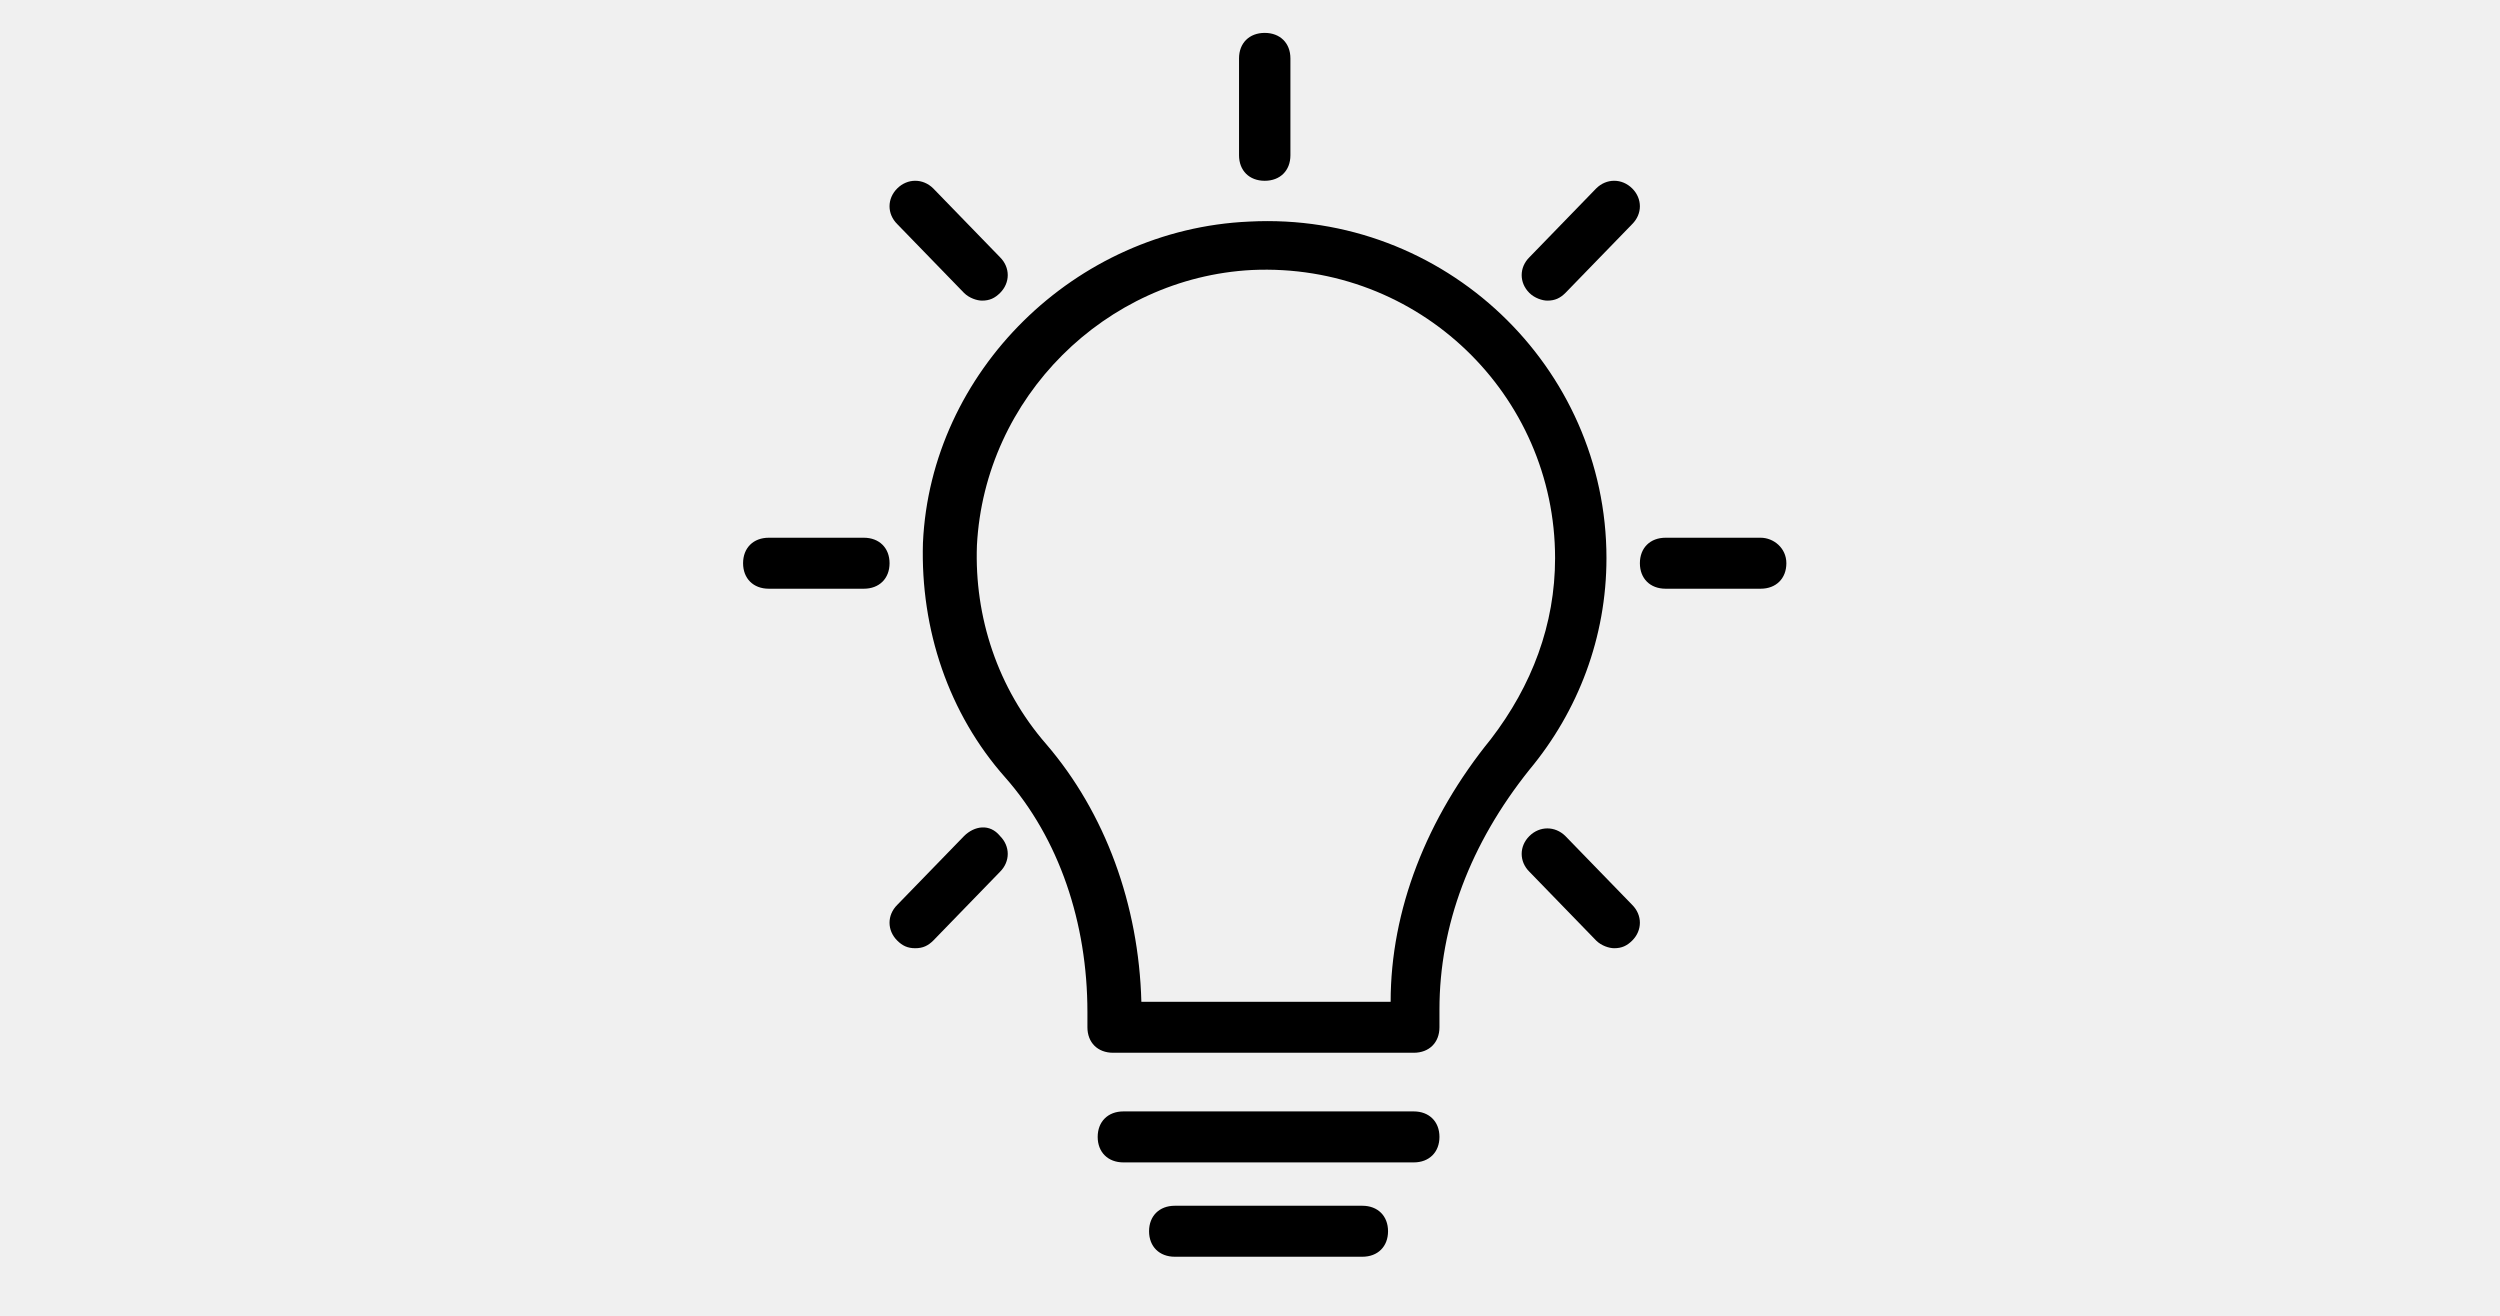
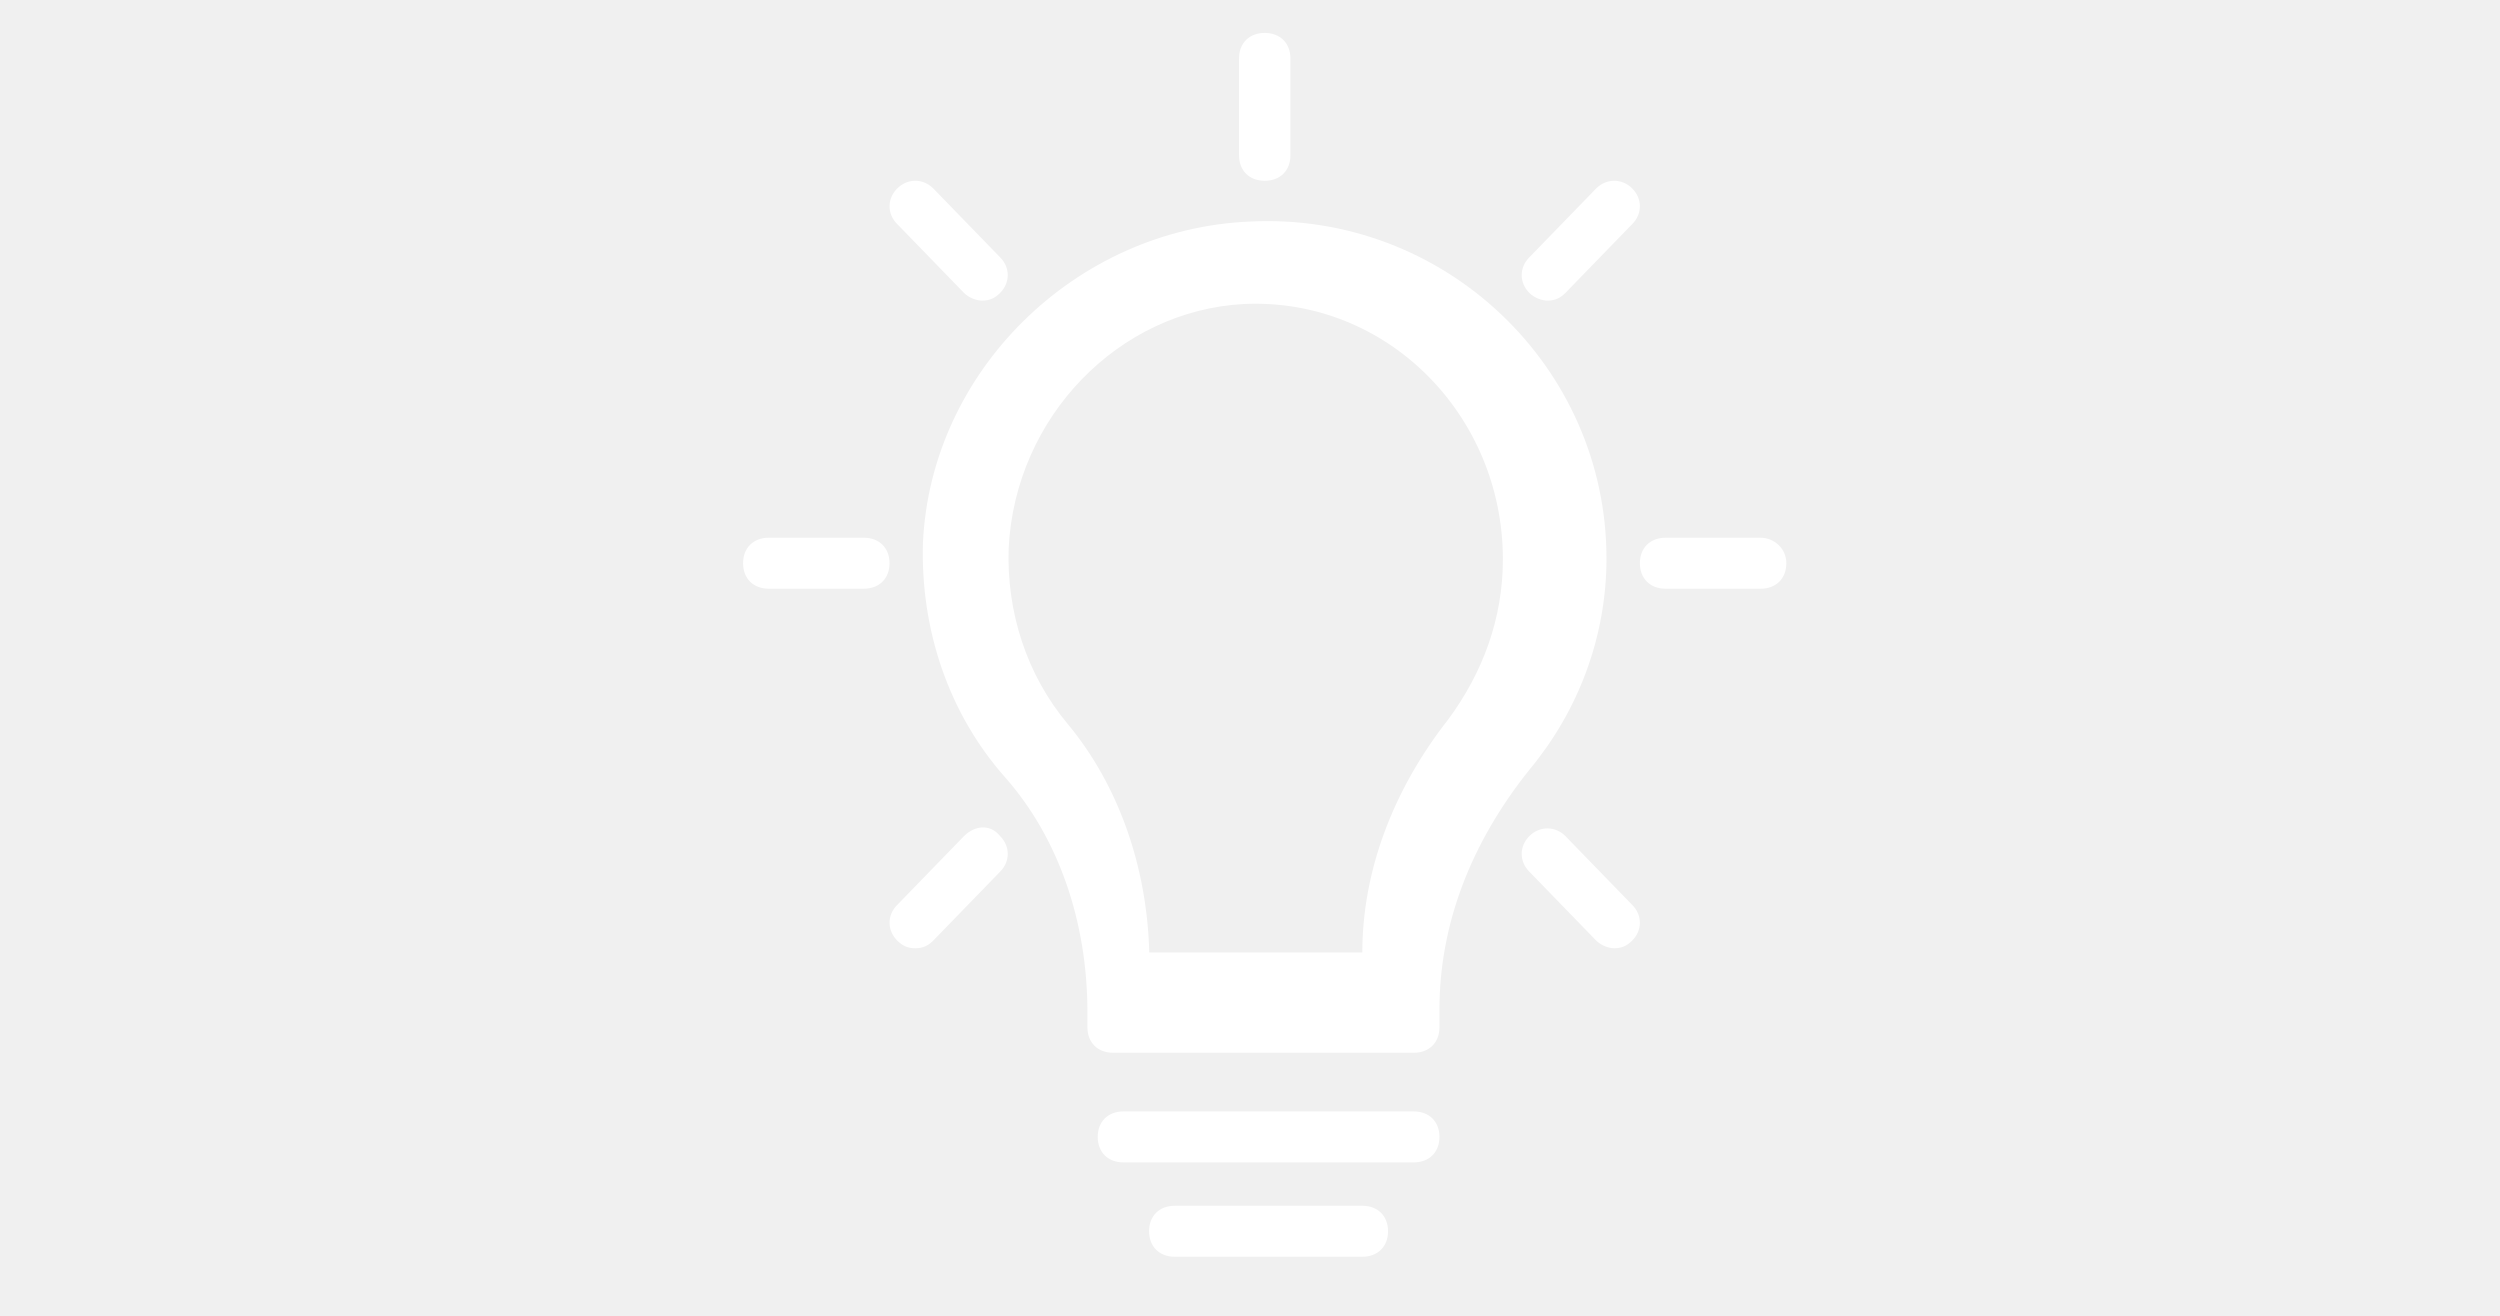
- <svg xmlns="http://www.w3.org/2000/svg" width="76px" height="40px" viewBox="0 0 76 40" version="1.1">
-   <defs />
-   <g id="Page-1" stroke="none" stroke-width="1" fill="none" fill-rule="evenodd">
-     <g id="icon-gloeilamp" fill="#000000">
-       <g transform="translate(8, 1)" id="shape2">
-         <g transform="translate(14.04255, 0)">
-           <path d="M26.794,15.967 C26.794,10.154 21.873,5.426 15.936,5.736 C10.624,5.968 6.249,10.309 6.015,15.502 C5.937,18.137 6.796,20.695 8.515,22.633 C10.155,24.493 11.015,27.051 11.015,29.764 L11.015,30.229 C11.015,30.694 11.327,31.004 11.796,31.004 L20.936,31.004 C21.404,31.004 21.717,30.694 21.717,30.229 L21.717,29.686 C21.717,27.129 22.654,24.648 24.451,22.4 C25.935,20.618 26.794,18.37 26.794,15.967 Z M20.233,29.454 L12.655,29.454 C12.577,26.508 11.561,23.718 9.765,21.625 C8.28,19.92 7.577,17.75 7.656,15.58 C7.89,11.084 11.561,7.441 16.014,7.208 C21.092,6.976 25.232,11.006 25.232,15.967 C25.232,17.982 24.529,19.843 23.279,21.47 C21.326,23.873 20.233,26.664 20.233,29.454 Z" id="Shape" fill-rule="nonzero" />
-           <path d="M20.936,32.787 L12.108,32.787 C11.64,32.787 11.327,33.097 11.327,33.562 C11.327,34.027 11.64,34.337 12.108,34.337 L20.936,34.337 C21.404,34.337 21.717,34.027 21.717,33.562 C21.717,33.097 21.404,32.787 20.936,32.787 Z" id="Shape" fill-rule="nonzero" />
-           <path d="M19.373,35.655 L13.671,35.655 C13.202,35.655 12.889,35.965 12.889,36.43 C12.889,36.895 13.202,37.205 13.671,37.205 L19.373,37.205 C19.842,37.205 20.154,36.895 20.154,36.43 C20.154,35.965 19.842,35.655 19.373,35.655 Z" id="Shape" fill-rule="nonzero" />
-           <path d="M16.405,4.496 C16.873,4.496 17.186,4.186 17.186,3.72 L17.186,0.775 C17.186,0.31 16.873,0 16.405,0 C15.936,0 15.624,0.31 15.624,0.775 L15.624,3.72 C15.624,4.186 15.936,4.496 16.405,4.496 Z" id="Shape" fill-rule="nonzero" />
-           <path d="M24.998,8.139 C25.232,8.139 25.388,8.061 25.545,7.906 L27.576,5.813 C27.888,5.503 27.888,5.038 27.576,4.728 C27.263,4.418 26.794,4.418 26.482,4.728 L24.451,6.821 C24.138,7.131 24.138,7.596 24.451,7.906 C24.607,8.061 24.841,8.139 24.998,8.139 Z" id="Shape" fill-rule="nonzero" />
-           <path d="M7.265,24.416 L5.234,26.508 C4.921,26.819 4.921,27.284 5.234,27.594 C5.39,27.749 5.546,27.826 5.781,27.826 C6.015,27.826 6.171,27.749 6.328,27.594 L8.359,25.501 C8.671,25.191 8.671,24.726 8.359,24.416 C8.046,24.028 7.577,24.106 7.265,24.416 Z" id="Shape" fill-rule="nonzero" />
-           <path d="M31.481,15.347 L28.591,15.347 C28.122,15.347 27.81,15.657 27.81,16.122 C27.81,16.587 28.122,16.897 28.591,16.897 L31.481,16.897 C31.95,16.897 32.263,16.587 32.263,16.122 C32.263,15.657 31.872,15.347 31.481,15.347 Z" id="Shape" fill-rule="nonzero" />
-           <path d="M4.218,15.347 L1.328,15.347 C0.859,15.347 0.547,15.657 0.547,16.122 C0.547,16.587 0.859,16.897 1.328,16.897 L4.218,16.897 C4.687,16.897 5,16.587 5,16.122 C5,15.657 4.687,15.347 4.218,15.347 Z" id="Shape" fill-rule="nonzero" />
-           <path d="M25.545,24.416 C25.232,24.106 24.763,24.106 24.451,24.416 C24.138,24.726 24.138,25.191 24.451,25.501 L26.482,27.594 C26.638,27.749 26.873,27.826 27.029,27.826 C27.263,27.826 27.419,27.749 27.576,27.594 C27.888,27.284 27.888,26.819 27.576,26.508 L25.545,24.416 Z" id="Shape" fill-rule="nonzero" />
-           <path d="M7.265,7.906 C7.421,8.061 7.656,8.139 7.812,8.139 C8.046,8.139 8.202,8.061 8.359,7.906 C8.671,7.596 8.671,7.131 8.359,6.821 L6.328,4.728 C6.015,4.418 5.546,4.418 5.234,4.728 C4.921,5.038 4.921,5.503 5.234,5.813 L7.265,7.906 Z" id="Shape" fill-rule="nonzero" />
-         </g>
-       </g>
-     </g>
+ <svg xmlns="http://www.w3.org/2000/svg" height="40" viewBox="0 0 76 40" width="76">
+   <g fill="#fff" fill-rule="evenodd" transform="translate(22.04255 1)">
+     <path d="m26.794 15.967c0-5.813-4.921-10.541-10.858-10.231-5.312.233-9.687 4.573-9.921 9.766-.078 2.635.781 5.193 2.5 7.131 1.64 1.86 2.5 4.418 2.5 7.131v.465c0 .465.312.775.781.775h9.14c.469 0 .781-.31.781-.775v-.543c0-2.558.937-5.038 2.734-7.286 1.484-1.783 2.344-4.031 2.344-6.433zm-7.422 11.988h-6.477c-.067-2.61-.935-5.083-2.471-6.937-1.269-1.511-1.87-3.434-1.803-5.358.2-3.984 3.339-7.212 7.145-7.418 4.34-.206 7.879 3.366 7.879 7.762 0 1.786-.601 3.434-1.669 4.877-1.669 2.129-2.604 4.602-2.604 7.075z" />
+     <path d="m20.936 32.787h-8.827c-.469 0-.781.31-.781.775s.312.775.781.775h8.827c.469 0 .781-.31.781-.775s-.312-.775-.781-.775z" />
+     <path d="m19.373 35.655h-5.703c-.469 0-.781.31-.781.775 0 .465.312.775.781.775h5.703c.469 0 .781-.31.781-.775 0-.465-.312-.775-.781-.775z" />
+     <path d="m16.405 4.496c.469 0 .781-.31.781-.775v-2.945c0-.465-.312-.775-.781-.775s-.781.31-.781.775v2.945c0 .465.312.775.781.775z" />
+     <path d="m24.998 8.139c.234 0 .391-.078.547-.233l2.031-2.093c.312-.31.312-.775 0-1.085-.312-.31-.781-.31-1.094 0l-2.031 2.093c-.312.31-.312.775 0 1.085.156.155.391.233.547.233z" />
+     <path d="m7.265 24.416-2.031 2.093c-.312.31-.312.775 0 1.085.156.155.312.233.547.233s.391-.078.547-.233l2.031-2.093c.312-.31.312-.775 0-1.085-.312-.388-.781-.31-1.094 0z" />
+     <path d="m31.481 15.347h-2.89c-.469 0-.781.31-.781.775s.312.775.781.775h2.89c.469 0 .781-.31.781-.775s-.391-.775-.781-.775z" />
+     <path d="m4.218 15.347h-2.89c-.469 0-.781.31-.781.775s.312.775.781.775h2.89c.469 0 .781-.31.781-.775s-.312-.775-.781-.775z" />
+     <path d="m25.545 24.416c-.312-.31-.781-.31-1.094 0-.312.31-.312.775 0 1.085l2.031 2.093c.156.155.391.233.547.233.234 0 .391-.078.547-.233.312-.31.312-.775 0-1.085z" />
+     <path d="m7.265 7.906c.156.155.391.233.547.233.234 0 .391-.078.547-.233.312-.31.312-.775 0-1.085l-2.031-2.093c-.312-.31-.781-.31-1.094 0-.312.31-.312.775 0 1.085z" />
  </g>
</svg>
